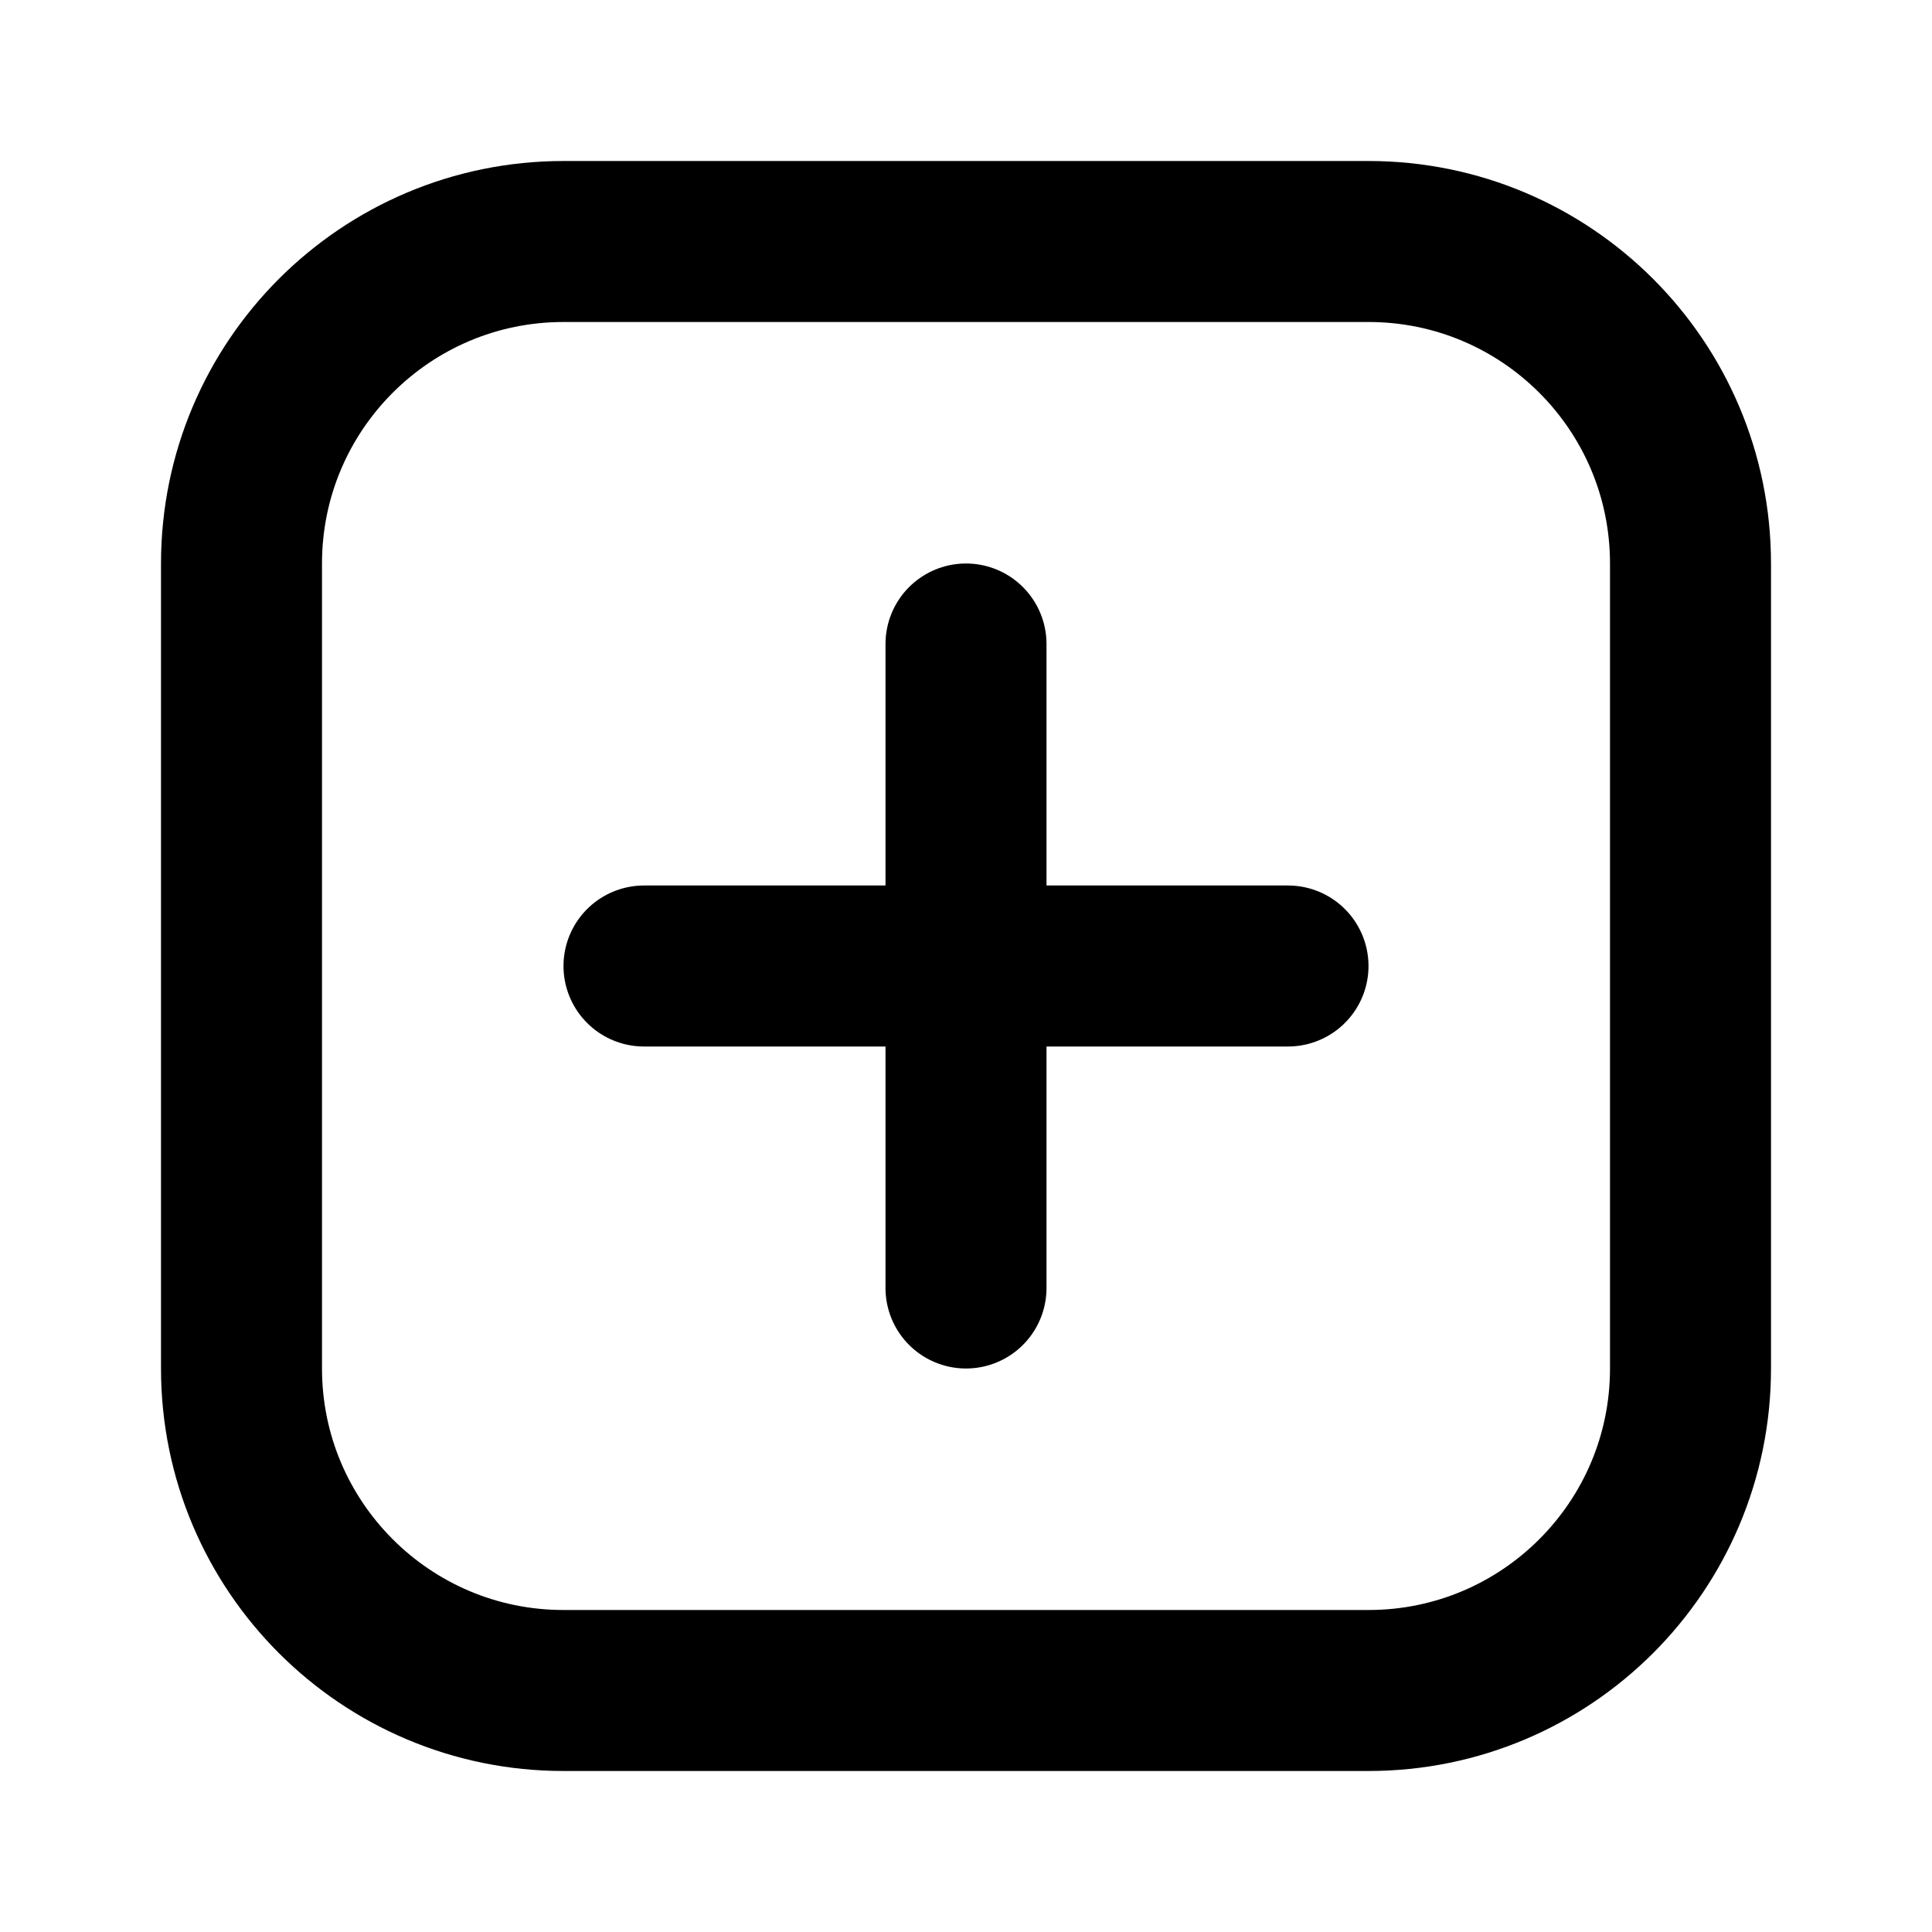
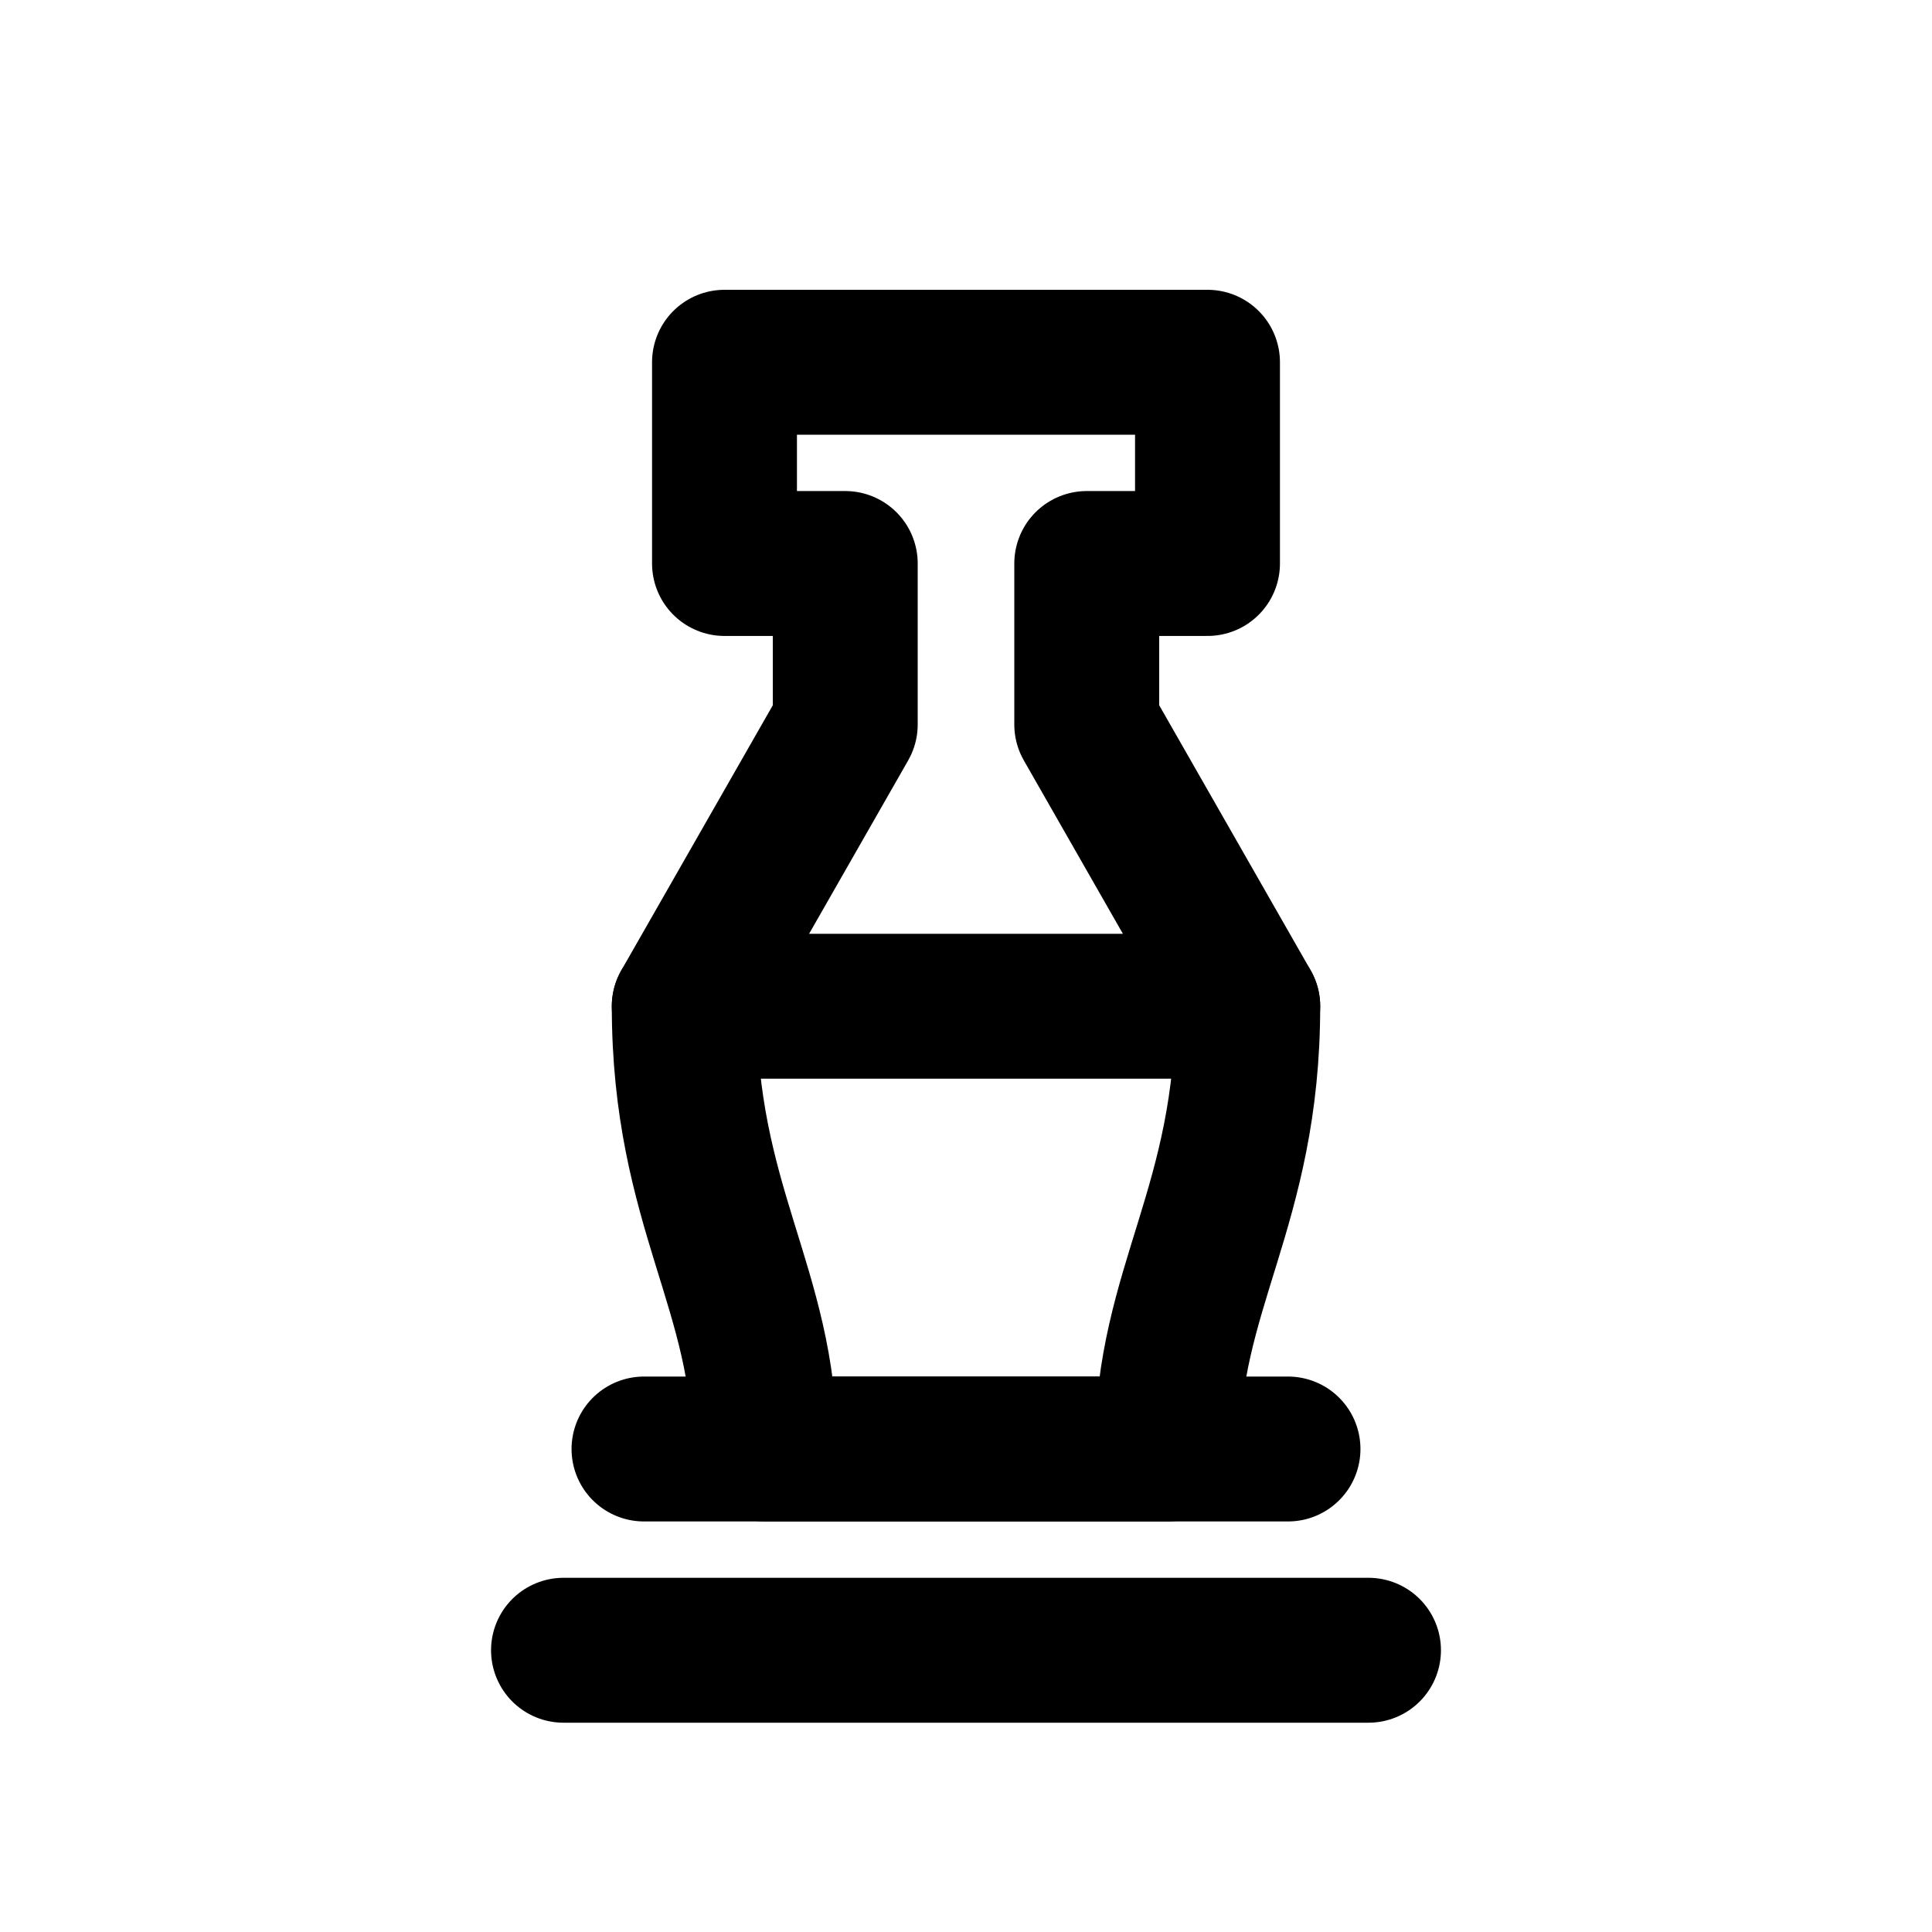
- <svg xmlns="http://www.w3.org/2000/svg" viewBox="0 0 24 24" fill="none" stroke="currentColor" stroke-width="2" stroke-linecap="round" stroke-linejoin="round">
-   <rect x="3" y="3" width="18" height="18" rx="4" />
-   <path d="M8 12h8" />
-   <path d="M12 8v8" />
+ <svg xmlns="http://www.w3.org/2000/svg" viewBox="0 0 24 24" fill="none" stroke="currentColor" stroke-width="1.8" stroke-linecap="round" stroke-linejoin="round">
+   <path d="M9 4.5h6M9 4.5v2.5h1.5v2L8.5 12.5h7L13.5 9V7H15V4.5" />
+   <path d="M8.5 12.5c0 2.5 1 3.5 1 5.5h5c0-2 1-3 1-5.5" />
+   <path d="M7 20.5h10" />
+   <path d="M8 18h8" />
</svg>
